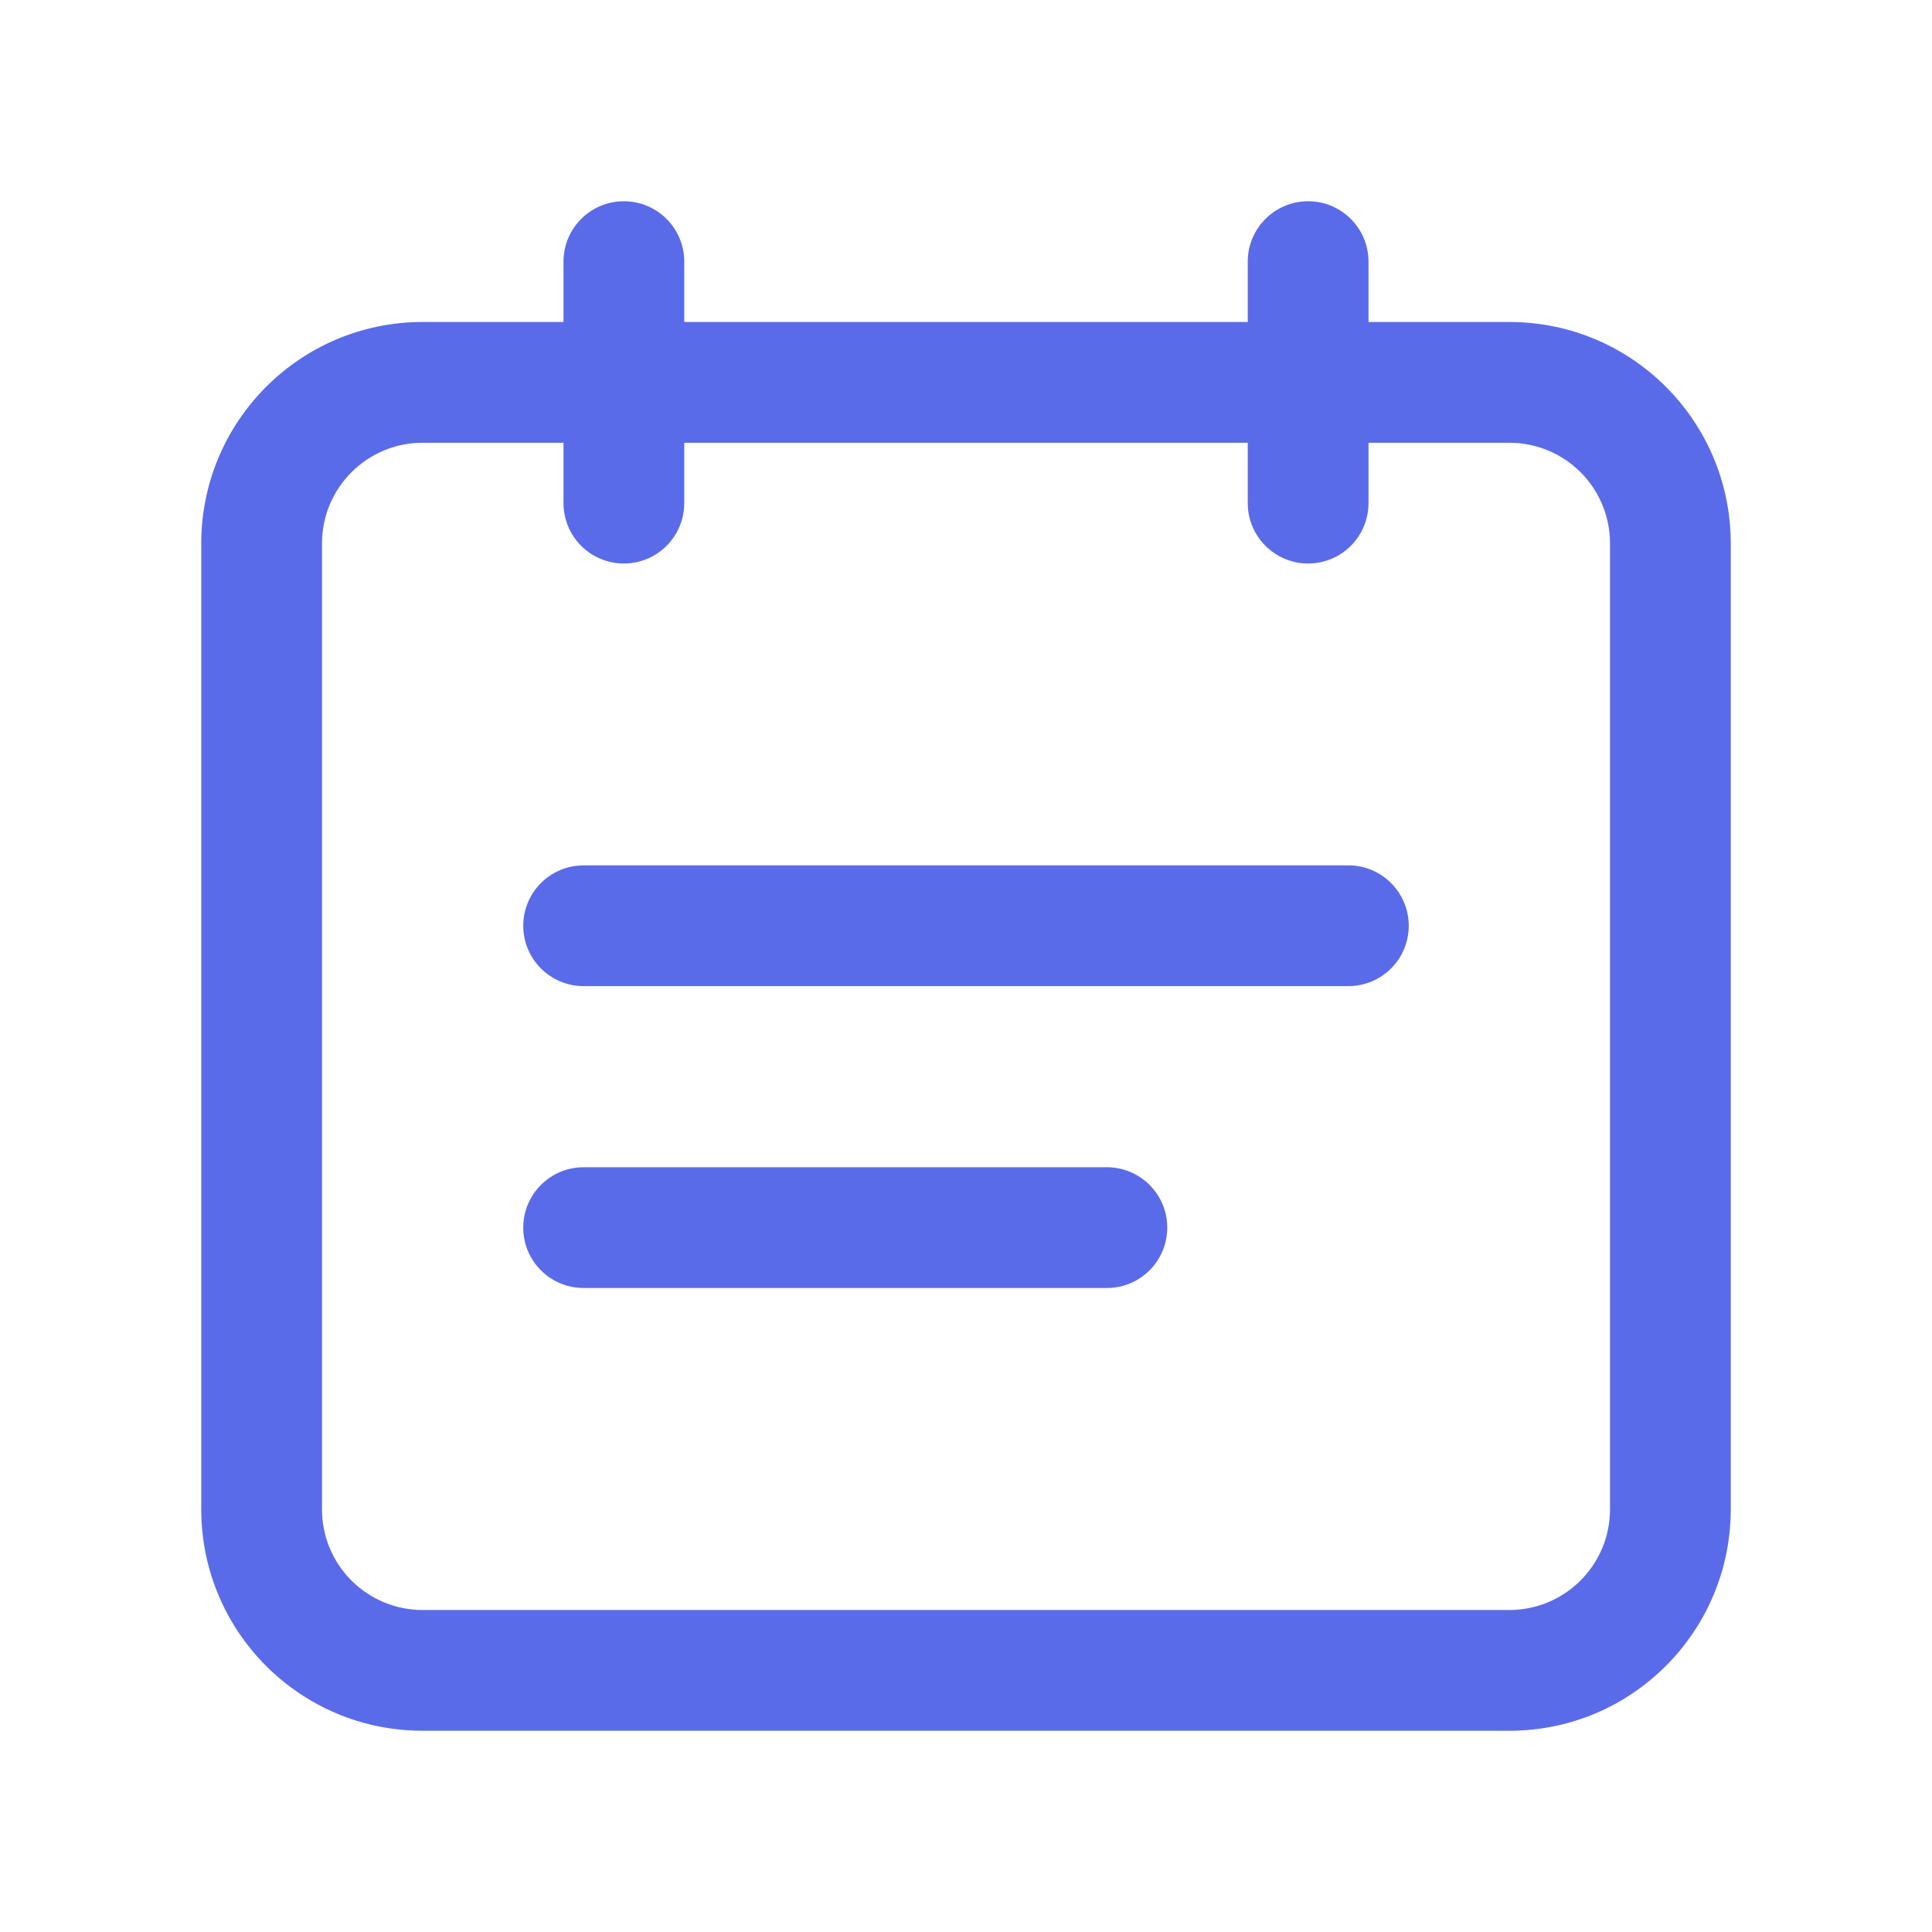
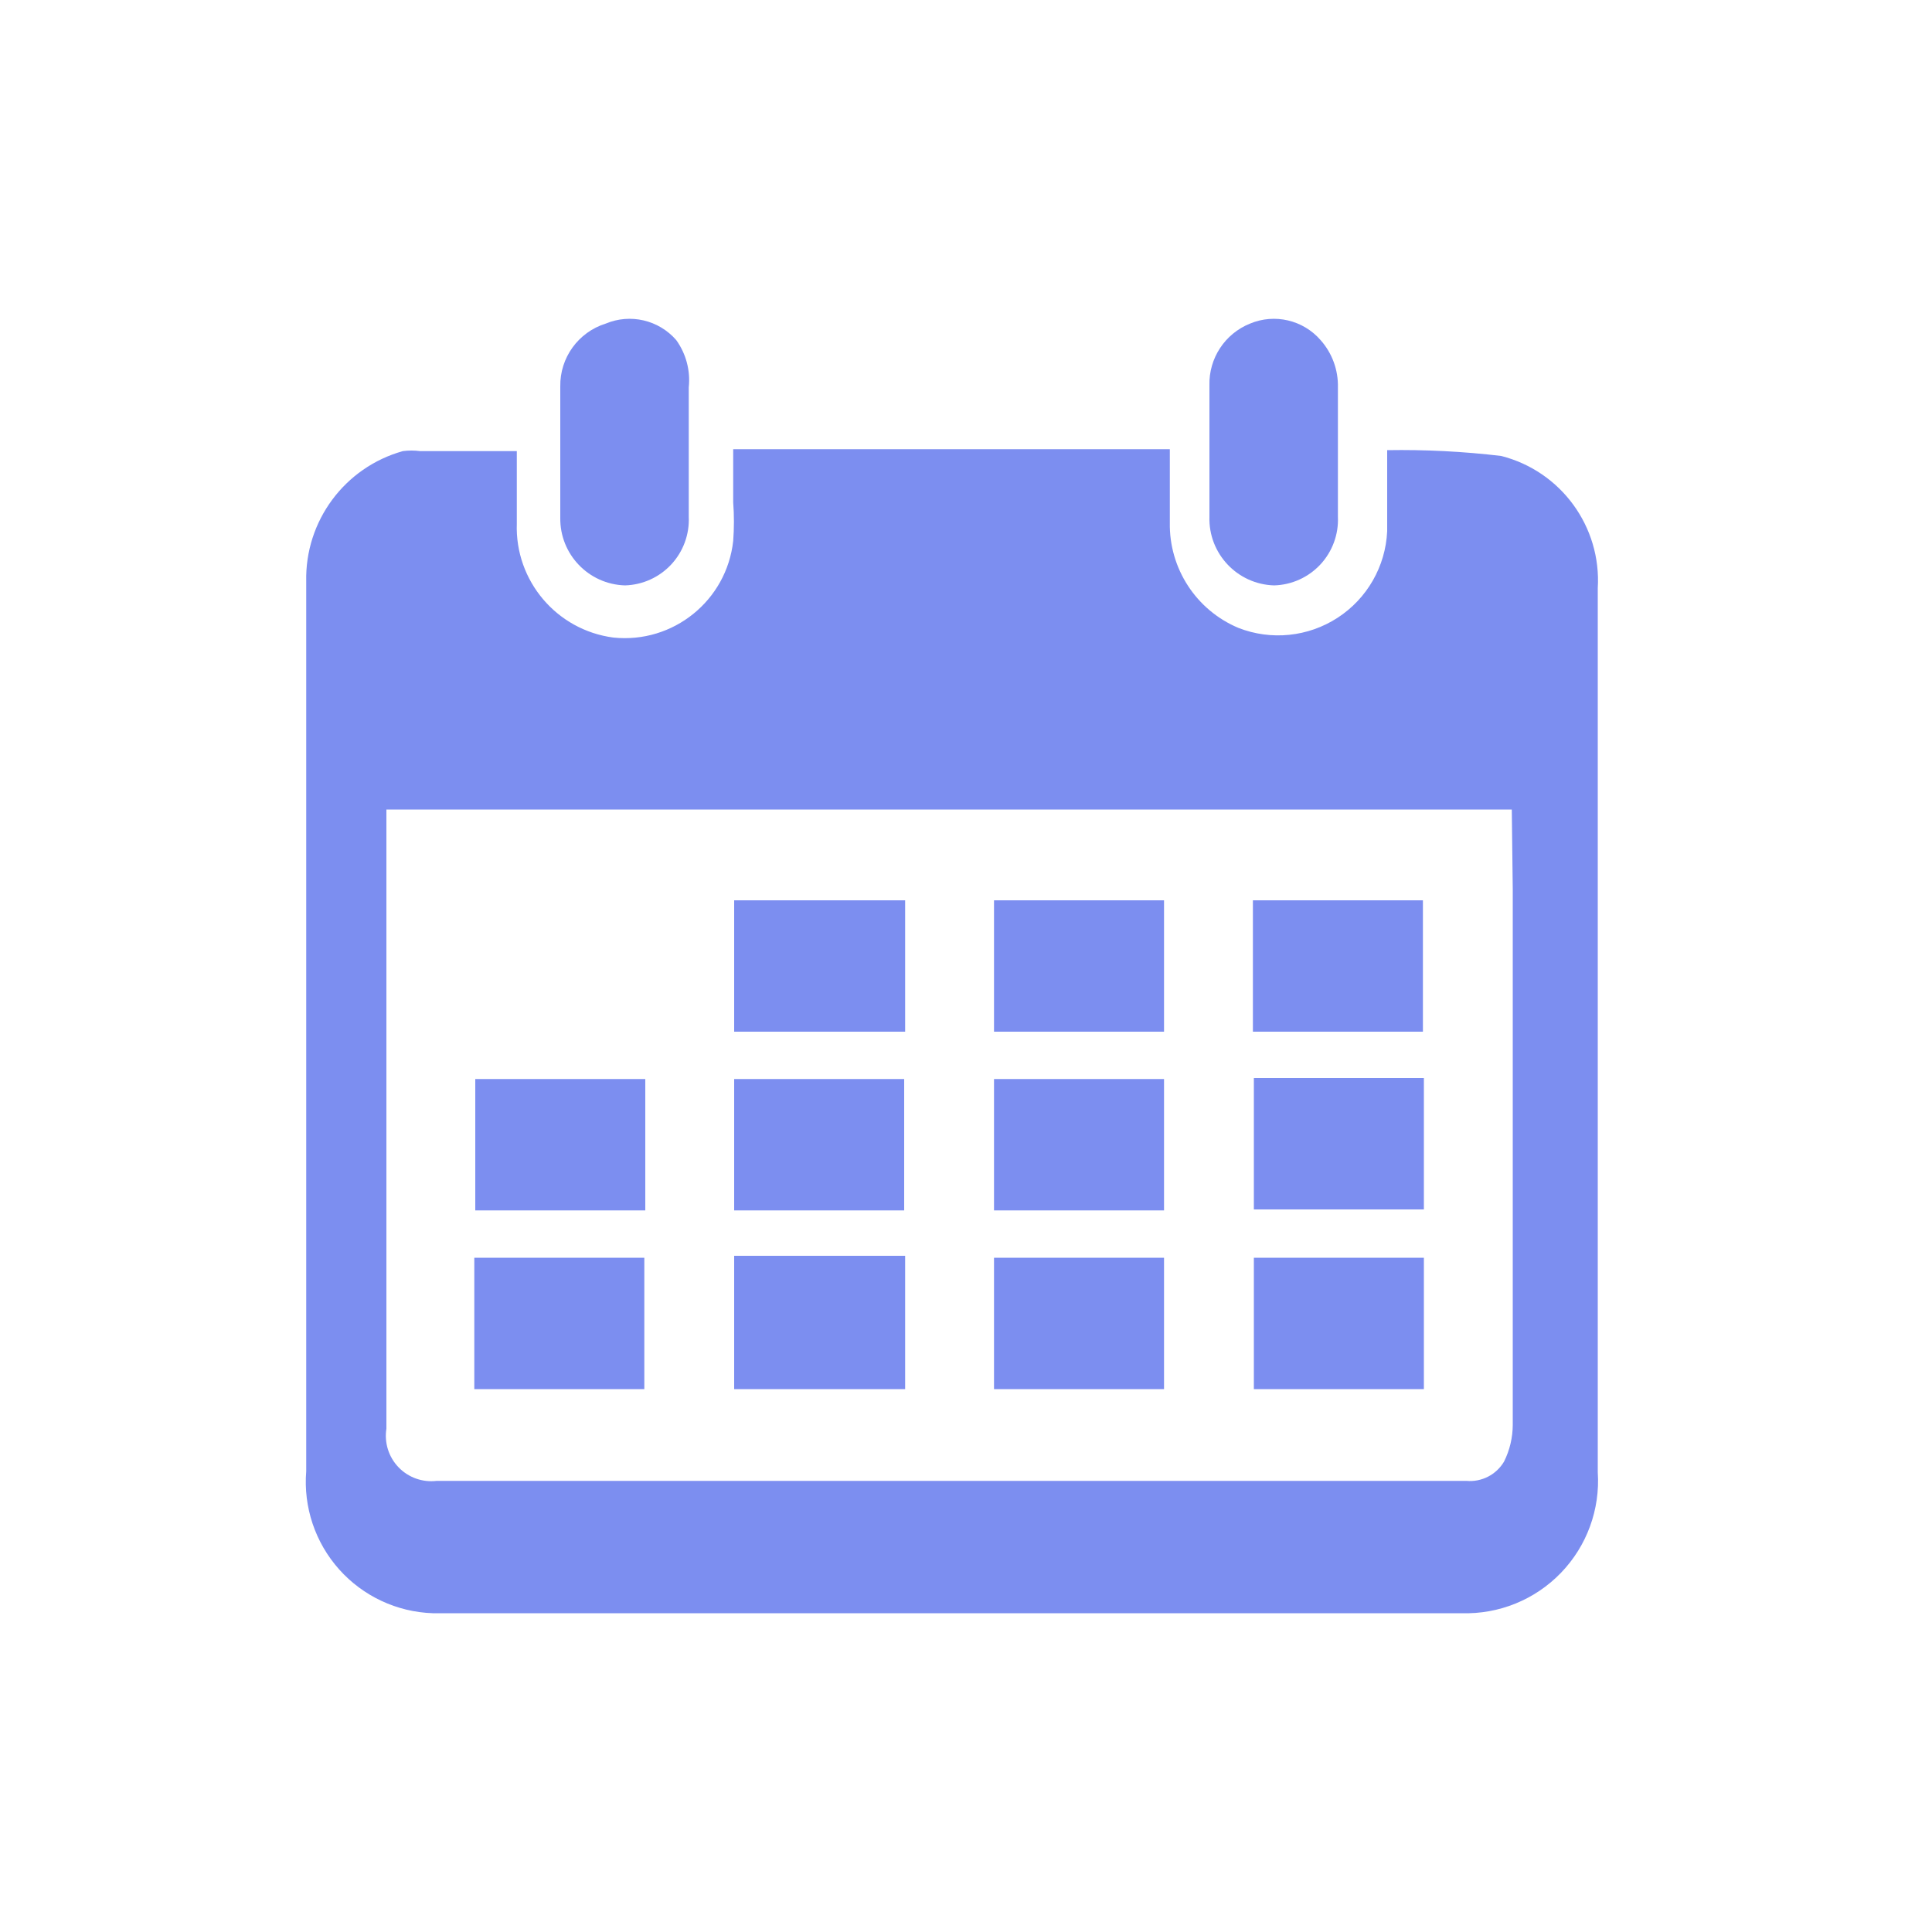
<svg xmlns="http://www.w3.org/2000/svg" class="icon" width="200px" height="200.00px" viewBox="0 0 1024 1024" version="1.1">
-   <path fill="#5a6bea" d="M725.333 170.667h74.709C864.853 170.667 917.333 223.189 917.333 288.096V799.893C917.333 864.757 864.832 917.333 800.043 917.333H223.957C159.147 917.333 106.667 864.811 106.667 799.904V288.107C106.667 223.243 159.168 170.667 223.957 170.667H298.667v-32a32 32 0 0 1 64 0v32h298.667v-32a32 32 0 0 1 64 0v32z m0 64v32a32 32 0 0 1-64 0v-32H362.667v32a32 32 0 0 1-64 0v-32h-74.709A53.355 53.355 0 0 0 170.667 288.096V799.893A53.301 53.301 0 0 0 223.957 853.333h576.085A53.355 53.355 0 0 0 853.333 799.904V288.107A53.301 53.301 0 0 0 800.043 234.667H725.333z m-10.667 224a32 32 0 0 1 0 64H309.333a32 32 0 0 1 0-64h405.333zM586.667 618.667a32 32 0 0 1 0 64H309.333a32 32 0 0 1 0-64h277.333z" />
+   <path fill="#7c8ef0" d="M846.848 311.808a68.096 68.096 0 0 0-51.2-70.144 448.512 448.512 0 0 0-60.416-3.072v43.008a57.856 57.856 0 0 1-78.848 51.2 59.392 59.392 0 0 1-36.352-55.808v-38.912H388.608v28.16a135.68 135.68 0 0 1 0 20.48 57.856 57.856 0 0 1-63.488 51.2 58.88 58.88 0 0 1-51.2-60.416v-38.4h-51.2a34.816 34.816 0 0 0-9.216 0 70.144 70.144 0 0 0-51.2 69.12v471.552a69.632 69.632 0 0 0 67.072 75.264h545.28a70.144 70.144 0 0 0 72.192-74.752V444.928v-133.12z m-45.056 159.744v283.648a44.032 44.032 0 0 1-4.608 19.456 20.992 20.992 0 0 1-19.968 10.24H231.424a24.064 24.064 0 0 1-26.624-27.648V429.056h596.48z" />
+   <path fill="#7c8ef0" d="M331.264 310.272a34.816 34.816 0 0 0 33.792-36.352v-33.792-34.816A36.352 36.352 0 0 0 358.4 180.224a32.768 32.768 0 0 0-37.376-8.704 34.304 34.304 0 0 0-24.064 33.28v69.632a35.328 35.328 0 0 0 34.304 35.84zM675.328 310.272a34.816 34.816 0 0 0 33.792-36.352v-33.792-16.896-17.92a36.352 36.352 0 0 0-9.216-25.088 32.768 32.768 0 0 0-37.376-8.704 34.304 34.304 0 0 0-21.504 32.768v69.632a35.328 35.328 0 0 0 34.304 36.352zM664.576 666.624h90.112v69.632h-90.112zM526.848 666.624h90.112v69.632h-90.112zM389.12 736.256h90.624V665.6H389.12zM251.392 666.624h90.112v69.632H251.392zM664.576 571.392h90.112v69.632h-90.112zM526.848 571.904h90.112v69.632h-90.112zM389.12 571.904h90.112v69.632H389.12zM342.016 571.904H251.904v69.632h90.112zM664.064 477.184h90.112v69.632h-90.112zM526.848 477.184h90.112v69.632h-90.112zM479.744 477.184H389.12v69.632h90.624z" />
</svg>
